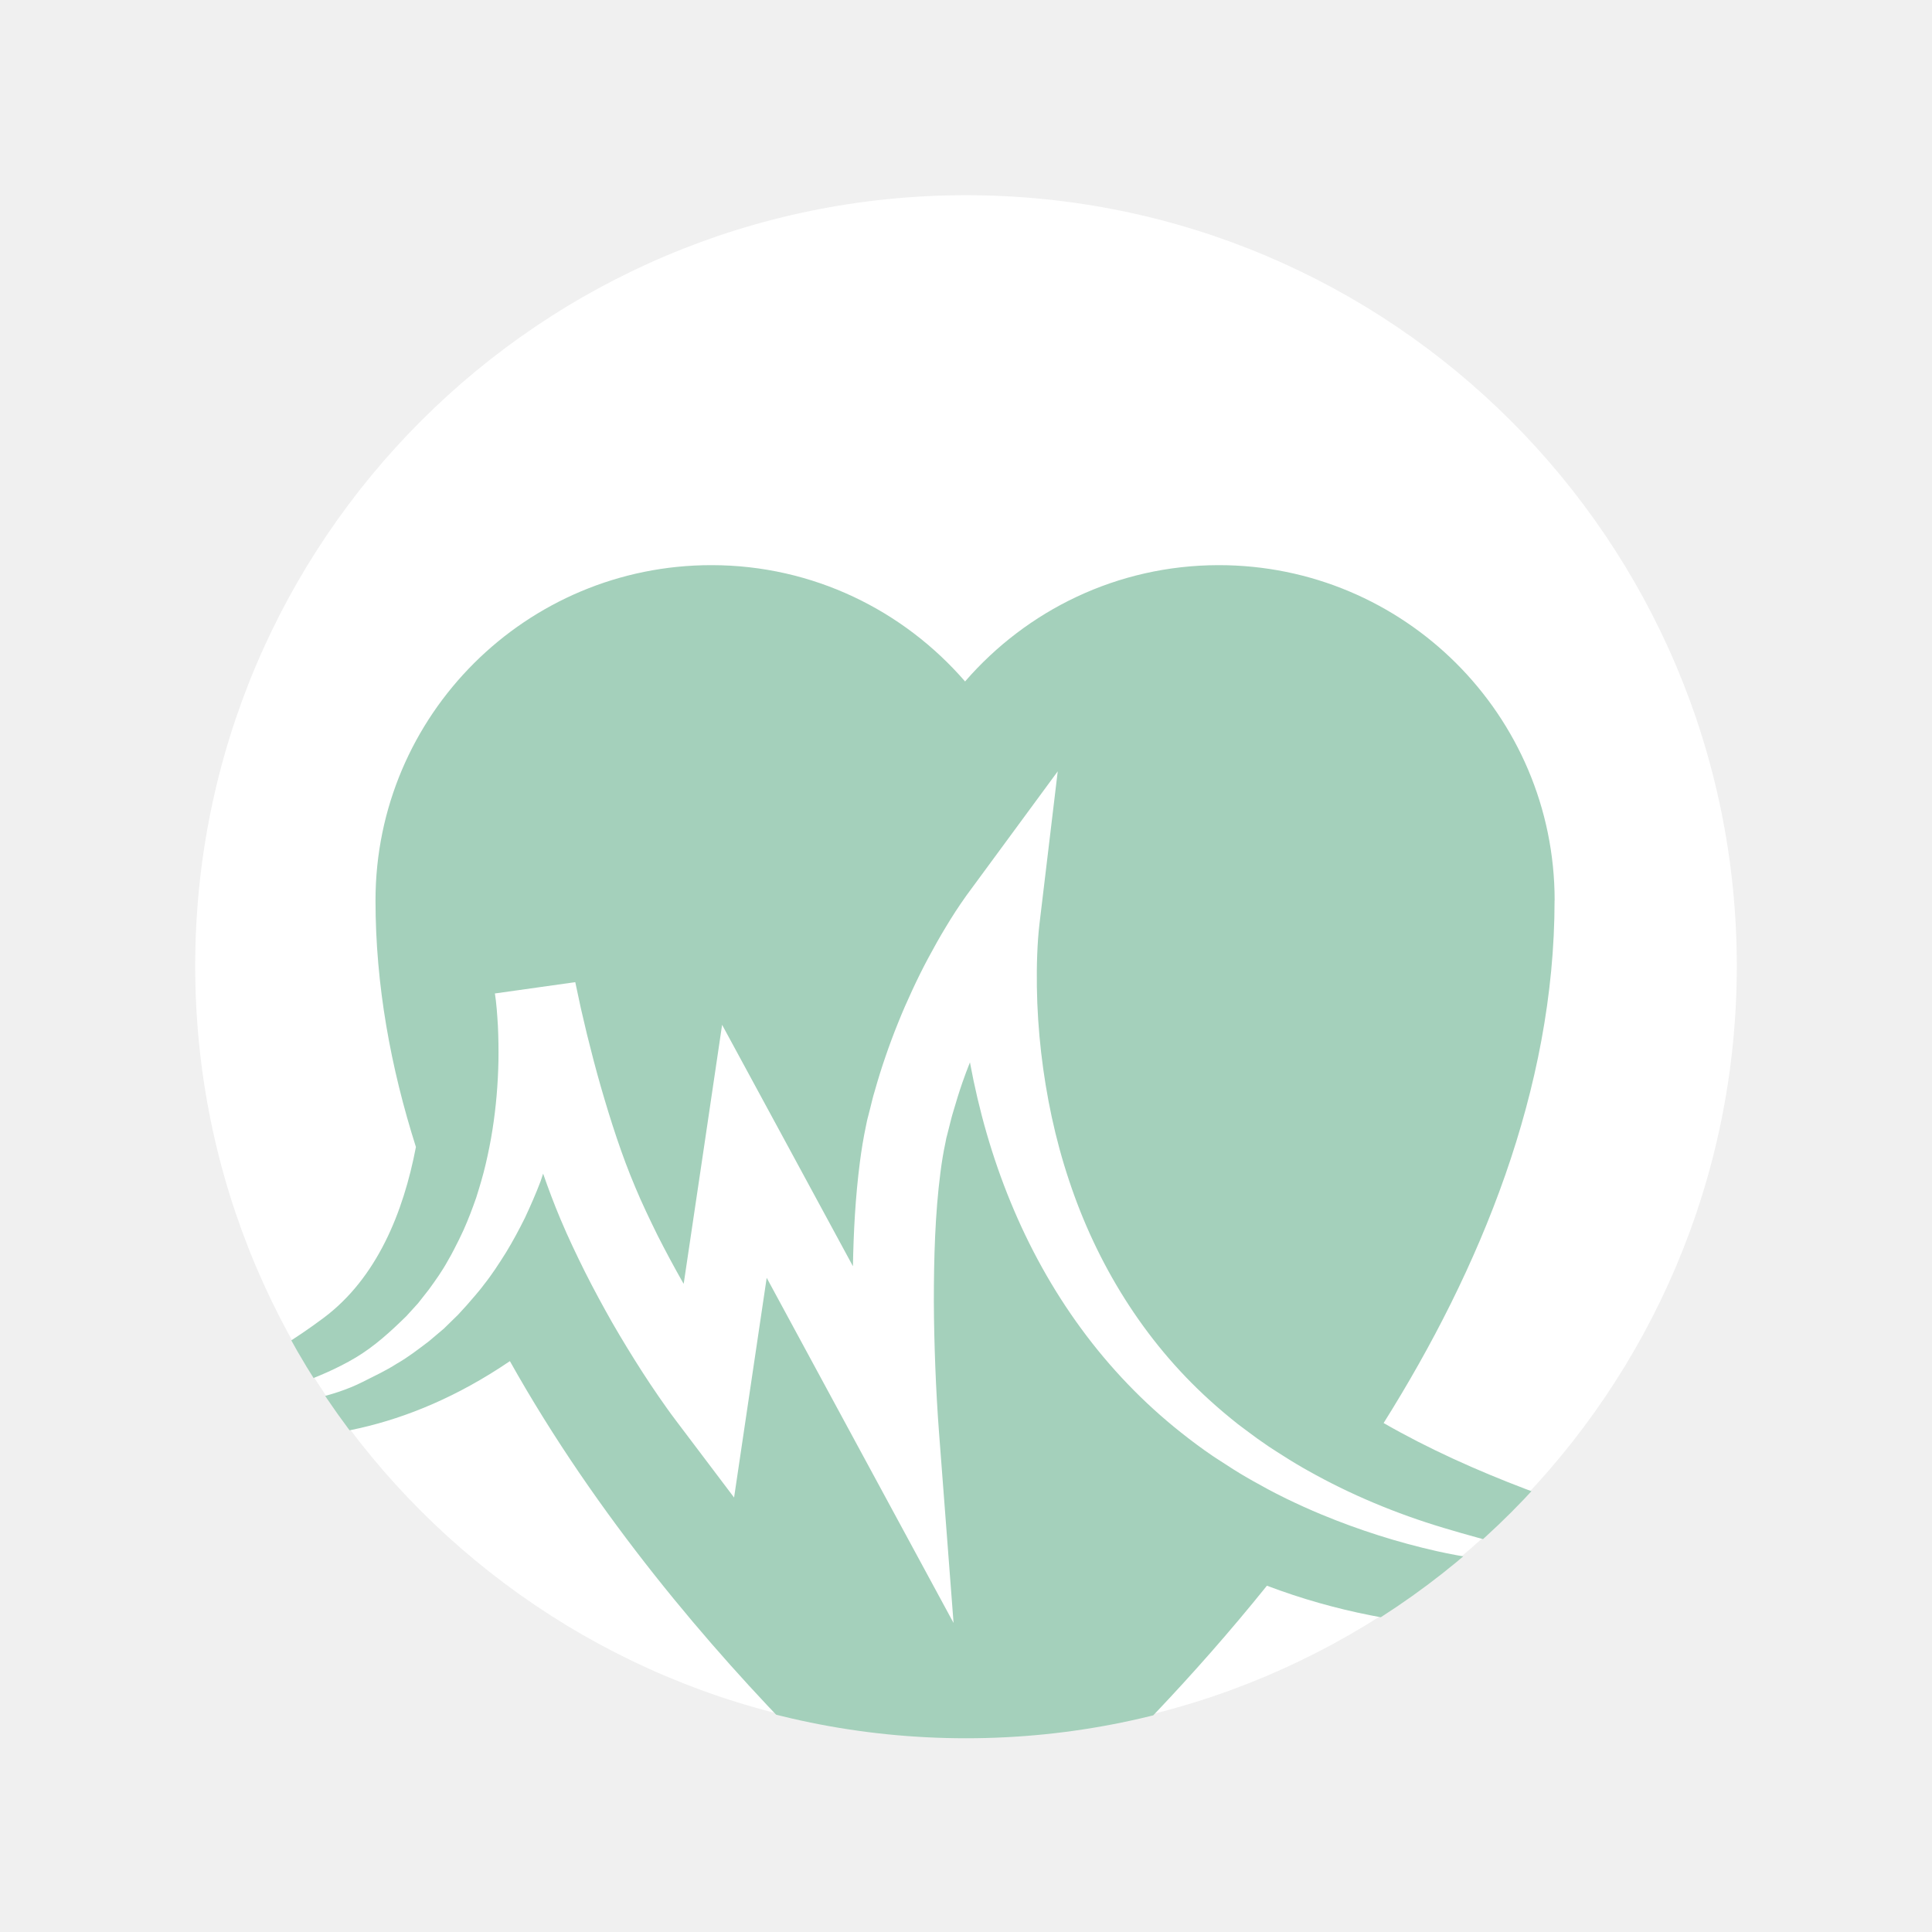
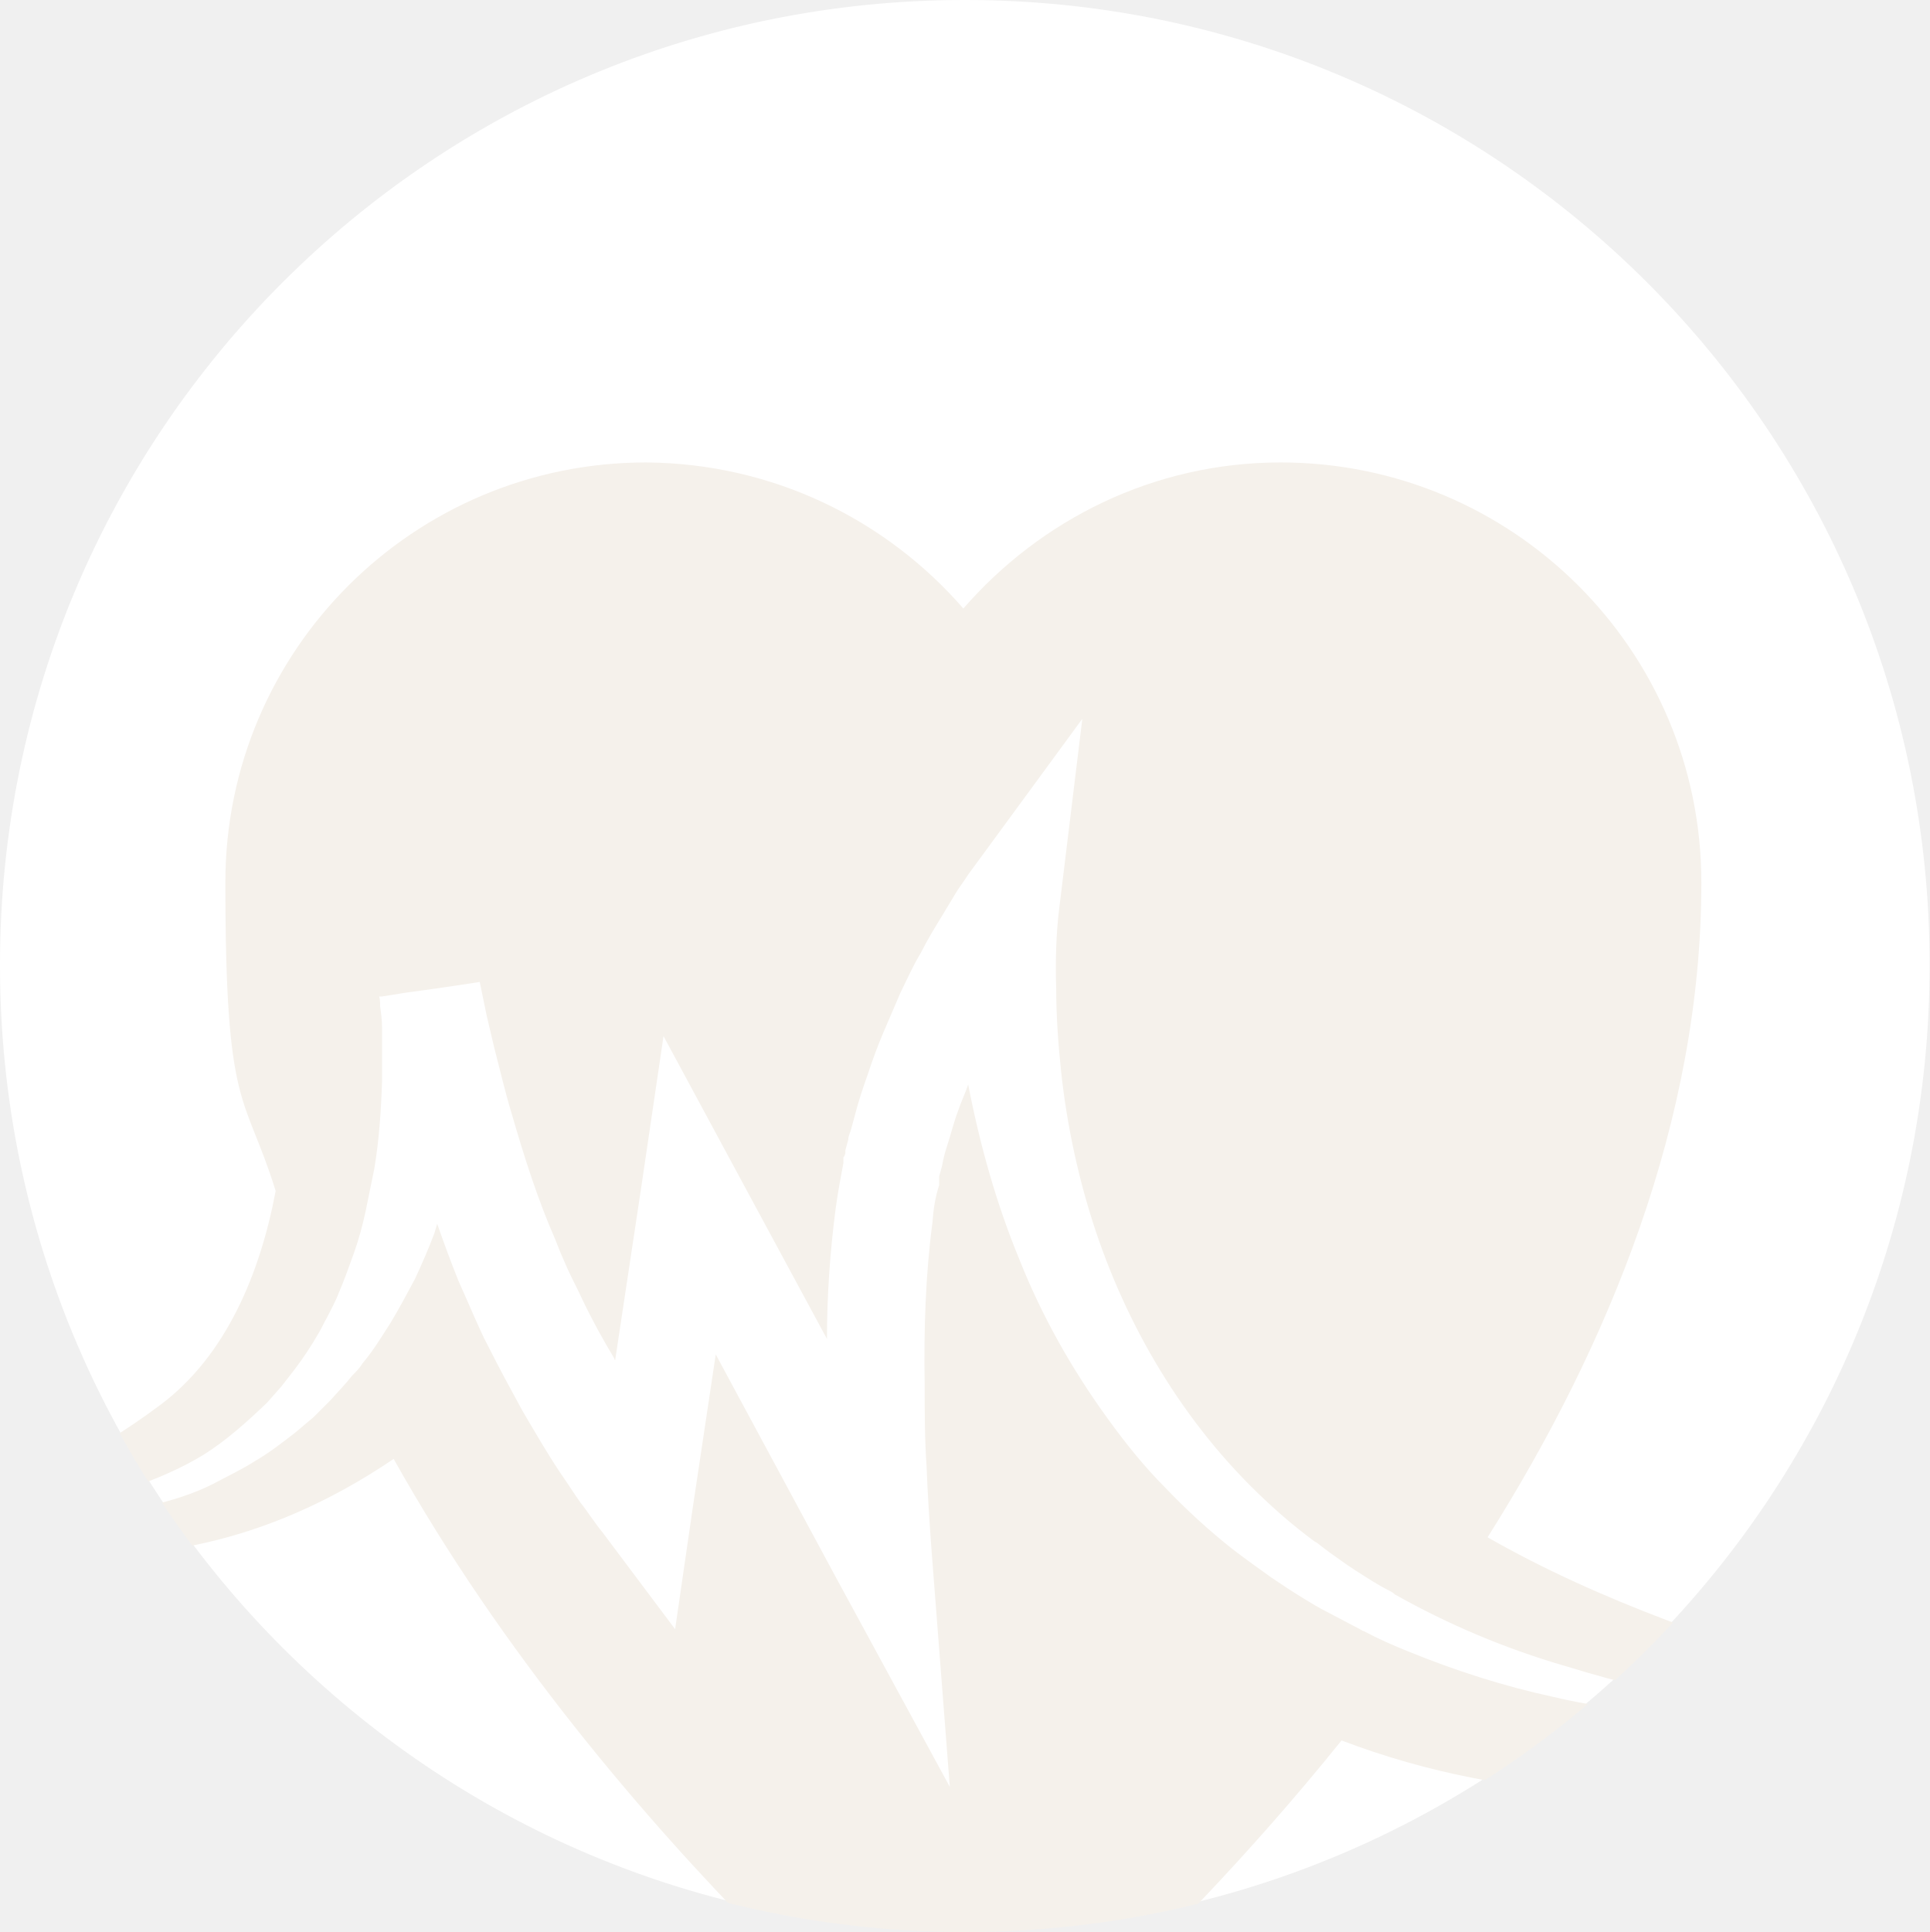
- <svg xmlns="http://www.w3.org/2000/svg" id="Layer_1" viewBox="0 0 250 250">
+ <svg xmlns="http://www.w3.org/2000/svg" id="Layer_2" viewBox="0 0 199.5 199.7">
  <defs>
    <style>
      .cls-1 {
        fill: none;
      }

      .cls-2 {
-         fill: #fff;
+         fill: #f5f1eb;
      }

      .cls-3 {
-         fill: #a4d0bb;
+         fill: #fff;
      }

      .cls-4 {
        clip-path: url(#clippath);
      }
    </style>
    <clipPath id="clippath">
-       <rect class="cls-1" x="25.26" y="25.45" width="199.48" height="199.48" rx="99.74" ry="99.74" />
+       <rect class="cls-1" x="0" y=".2" width="199.5" height="199.5" rx="99.7" ry="99.7" />
    </clipPath>
  </defs>
-   <rect class="cls-2" x="25.26" y="25.26" width="199.48" height="199.48" rx="99.74" ry="99.74" />
-   <g class="cls-4">
-     <g id="SvgjsG1007">
-       <path class="cls-3" d="M201.17,116.52c0-24-19.51-43.42-43.51-43.39-13.11.02-24.82,5.86-32.78,15.05-7.96-9.19-19.67-15.04-32.78-15.05-24-.03-43.51,19.39-43.51,43.39,0,10.95,1.97,21.64,5.23,31.9-1.62,8.48-5.05,16.96-11.95,22.12-15.12,11.29-26.17,11.01-26.17,11.01,0,0,23.05,13.08,50.28-5.42,22.51,40.19,58.9,68.48,58.9,68.48,0,0,19.69-15.34,39.06-39.42,36,13.66,70.36-2.32,70.36-2.32,0,0-32.15-5.42-55.26-18.73,12.45-19.83,22.12-43.12,22.12-67.63ZM203.75,201.57c4.06.6,14.19,1.94,14.19,1.94,0,0-11.07.95-22.07-1.01-3.3-.59-6.63-1.04-9.9-1.77-5.07-1.14-10.09-2.73-14.96-4.75-1.54-.64-3.07-1.33-4.57-2.06-.12-.06-.24-.12-.36-.18-1.35-.66-2.67-1.38-3.98-2.12-.25-.14-.49-.27-.74-.42-1.19-.69-2.35-1.43-3.5-2.19-.3-.2-.62-.39-.92-.6-1.4-.95-2.76-1.96-4.09-3.02-2.44-1.93-4.75-4.03-6.91-6.28-2.16-2.25-4.18-4.65-6.03-7.18-3.71-5.05-6.76-10.59-9.14-16.39-2.39-5.8-4.11-11.86-5.26-18.07-.34.87-.68,1.74-.98,2.62-.45,1.3-.83,2.56-1.19,3.79-.19.59-.36,1.35-.54,2.04l-.27,1.06-.07.26-.03.15-.09.47c-.27,1.24-.48,2.54-.65,3.88-.69,5.34-.85,11.01-.85,16.66.01,2.83.08,5.67.19,8.51.11,2.83.27,5.72.48,8.47l1.88,24.63-11.75-21.7-12.43-22.96-2.38,16.03-1.84,12.4-7.53-9.97c-.85-1.12-1.53-2.1-2.26-3.15-.71-1.04-1.41-2.07-2.08-3.12-1.35-2.1-2.65-4.23-3.89-6.38-1.23-2.17-2.42-4.36-3.54-6.59-.55-1.12-1.15-2.32-1.65-3.41l-.75-1.64-.78-1.8c-.82-1.95-1.55-3.9-2.23-5.85-.12.33-.21.66-.33.99-.6,1.59-1.29,3.15-2.01,4.7-.76,1.53-1.56,3.03-2.45,4.49-.91,1.45-1.83,2.88-2.9,4.22-.34.47-.72.91-1.09,1.35h0c-.72.86-1.47,1.7-2.24,2.52l-1.82,1.78-1.94,1.64c-1.35,1.02-2.68,2.06-4.14,2.89-1.41.91-2.93,1.61-4.41,2.36-7.86,4-21.18,3.71-23.35,3.49.81.08,1.78-.14,2.58-.23,1.72-.18,3.43-.46,5.12-.83,2.43-.53,4.83-1.25,7.17-2.11,2.57-.95,5.16-2.03,7.54-3.45,2.45-1.46,4.54-3.38,6.57-5.37l1.52-1.67,1.39-1.77c.88-1.21,1.75-2.43,2.47-3.75.29-.47.54-.97.8-1.46h0c.43-.83.85-1.67,1.24-2.53.61-1.37,1.14-2.77,1.63-4.18.45-1.43.88-2.86,1.22-4.32.34-1.46.64-2.93.87-4.41.47-2.96.72-5.97.78-8.96.02-1.5,0-2.99-.07-4.48-.02-.36-.04-.73-.07-1.1-.05-.74-.11-1.5-.19-2.17-.04-.34-.08-.66-.13-.96,0,0,.12-.02.31-.04l2.49-.35c3.08-.43,7.6-1.07,7.6-1.07l.72,3.37.8,3.41c.56,2.27,1.15,4.53,1.79,6.76,1.29,4.46,2.71,8.89,4.46,13.01l.65,1.51.75,1.64c.5,1.09.98,2.03,1.48,3.07,1.04,2.05,2.13,4.08,3.27,6.09.03.06.07.11.11.17l2.66-17.9,2.31-15.61,7.52,13.87,9.41,17.37c.08-4.43.31-8.9.9-13.48.2-1.54.45-3.1.79-4.7l.12-.59.09-.38.07-.26.27-1.06c.09-.36.17-.7.26-1.05s.18-.72.31-1.12c.44-1.56.91-3.07,1.41-4.51.5-1.46,1.04-2.91,1.62-4.34.57-1.43,1.19-2.84,1.84-4.24.65-1.4,1.33-2.78,2.06-4.14.73-1.36,1.48-2.71,2.29-4.04.41-.68.81-1.33,1.24-1.99.43-.66.89-1.33,1.42-2.08h0l11.81-16.06-2.36,19.72c-.29,2.42-.38,5.42-.34,8.18.04,2.82.23,5.65.55,8.46.65,5.63,1.82,11.21,3.62,16.59,3.56,10.75,9.66,20.7,18.16,28.4,1.18,1.08,2.41,2.11,3.67,3.11.32.25.65.48.97.73,1,.76,2.01,1.49,3.05,2.19.31.21.62.41.94.61,1.14.74,2.3,1.46,3.48,2.14.21.12.41.24.62.35,5.51,3.11,11.44,5.58,17.58,7.42,6.23,1.86,10.55,2.93,16.97,3.88Z" />
+   <g id="Layer_1-2" data-name="Layer_1">
+     <g>
+       <rect class="cls-3" x="0" y="0" width="199.5" height="199.5" rx="99.7" ry="99.7" />
+       <g class="cls-4">
+         <g id="SvgjsG1007-2">
+           <path class="cls-2" d="M175.9,91.2c0-24-19.5-43.4-43.5-43.4-13.1,0-24.8,5.9-32.8,15.1-8-9.2-19.7-15-32.8-15.1-24,0-43.5,19.4-43.5,43.4s2,21.6,5.2,31.9c-1.6,8.5-5.1,17-11.9,22.1-15.1,11.3-26.2,11-26.2,11,0,0,23,13.1,50.3-5.4,22.5,40.2,58.9,68.5,58.9,68.5,0,0,19.7-15.3,39.1-39.4,36,13.7,70.4-2.3,70.4-2.3,0,0-32.1-5.4-55.3-18.7,12.5-19.8,22.1-43.1,22.1-67.6v-.1ZM178.4,176.3c4.1.6,14.2,1.9,14.2,1.9,0,0-11.1.9-22.1-1-3.3-.6-6.6-1-9.9-1.8-5.1-1.1-10.1-2.7-15-4.7-1.5-.6-3.1-1.3-4.6-2.1-.1,0-.2-.1-.4-.2-1.3-.7-2.7-1.4-4-2.1-.2-.1-.5-.3-.7-.4-1.2-.7-2.3-1.4-3.5-2.2-.3-.2-.6-.4-.9-.6-1.4-1-2.8-2-4.1-3-2.4-1.9-4.7-4-6.9-6.3-2.2-2.2-4.2-4.7-6-7.2-3.7-5.1-6.8-10.6-9.1-16.4-2.4-5.8-4.1-11.9-5.3-18.1-.3.9-.7,1.7-1,2.6-.5,1.3-.8,2.6-1.2,3.8-.2.6-.4,1.4-.5,2l-.3,1.1v.9c-.4,1.2-.6,2.5-.7,3.9-.7,5.3-.9,11-.8,16.7,0,2.8,0,5.7.2,8.5.1,2.8.3,5.7.5,8.5l1.9,24.6-11.8-21.7-12.4-23-2.4,16-1.8,12.4-7.5-10c-.9-1.1-1.5-2.1-2.3-3.1-.7-1-1.4-2.1-2.1-3.1-1.4-2.1-2.6-4.2-3.9-6.4-1.2-2.2-2.4-4.4-3.5-6.6-.6-1.1-1.1-2.3-1.6-3.4l-.7-1.6-.8-1.8c-.8-2-1.5-3.9-2.2-5.9-.1.3-.2.7-.3,1-.6,1.6-1.3,3.2-2,4.7-.8,1.5-1.6,3-2.5,4.5-.9,1.4-1.8,2.9-2.9,4.2-.3.5-.7.9-1.1,1.3h0c-.7.9-1.5,1.7-2.2,2.5l-1.8,1.8-1.9,1.6c-1.3,1-2.7,2.1-4.1,2.9-1.4.9-2.9,1.6-4.4,2.4-7.9,4-21.2,3.7-23.4,3.5.8,0,1.8-.1,2.6-.2,1.7-.2,3.4-.5,5.1-.8,2.4-.5,4.8-1.2,7.2-2.1,2.6-.9,5.2-2,7.5-3.4,2.4-1.5,4.5-3.4,6.6-5.4l1.5-1.7,1.4-1.8c.9-1.2,1.7-2.4,2.5-3.8.3-.5.5-1,.8-1.5h0c.4-.8.9-1.7,1.2-2.5.6-1.4,1.1-2.8,1.6-4.2s.9-2.9,1.2-4.3c.3-1.5.6-2.9.9-4.4.5-3,.7-6,.8-9v-5.6c0-.7-.1-1.5-.2-2.2,0-.3,0-.7-.1-1h.3l2.5-.4c3.1-.4,7.6-1.1,7.6-1.1l.7,3.4.8,3.4c.6,2.3,1.1,4.5,1.8,6.8,1.3,4.5,2.7,8.9,4.5,13l.6,1.5.7,1.6c.5,1.1,1,2,1.5,3.1,1,2.1,2.1,4.1,3.3,6.1,0,0,0,.1.1.2l2.7-17.9,2.3-15.6,7.5,13.9,9.4,17.4c0-4.4.3-8.9.9-13.5.2-1.5.5-3.1.8-4.7v-.6c.1,0,.2-.4.2-.4v-.3l.3-1.1c0-.4.2-.7.3-1.1s.2-.7.3-1.1c.4-1.6.9-3.1,1.4-4.5.5-1.5,1-2.9,1.6-4.3.6-1.4,1.2-2.8,1.8-4.2.7-1.4,1.3-2.8,2.1-4.1.7-1.4,1.5-2.7,2.3-4,.4-.7.8-1.3,1.2-2,.4-.7.9-1.3,1.4-2.1h0l11.8-16.1-2.4,19.7c-.3,2.4-.4,5.4-.3,8.2,0,2.8.2,5.6.5,8.5.6,5.6,1.8,11.2,3.6,16.6,3.6,10.7,9.7,20.7,18.2,28.4,1.2,1.1,2.4,2.1,3.7,3.1.3.2.6.5,1,.7,1,.8,2,1.5,3,2.2.3.2.6.4.9.6,1.1.7,2.3,1.5,3.5,2.1.2.1.4.2.6.4,5.5,3.1,11.4,5.6,17.6,7.4,6.2,1.9,10.6,2.9,17,3.9l-.4.2Z" />
+         </g>
+       </g>
    </g>
  </g>
</svg>
